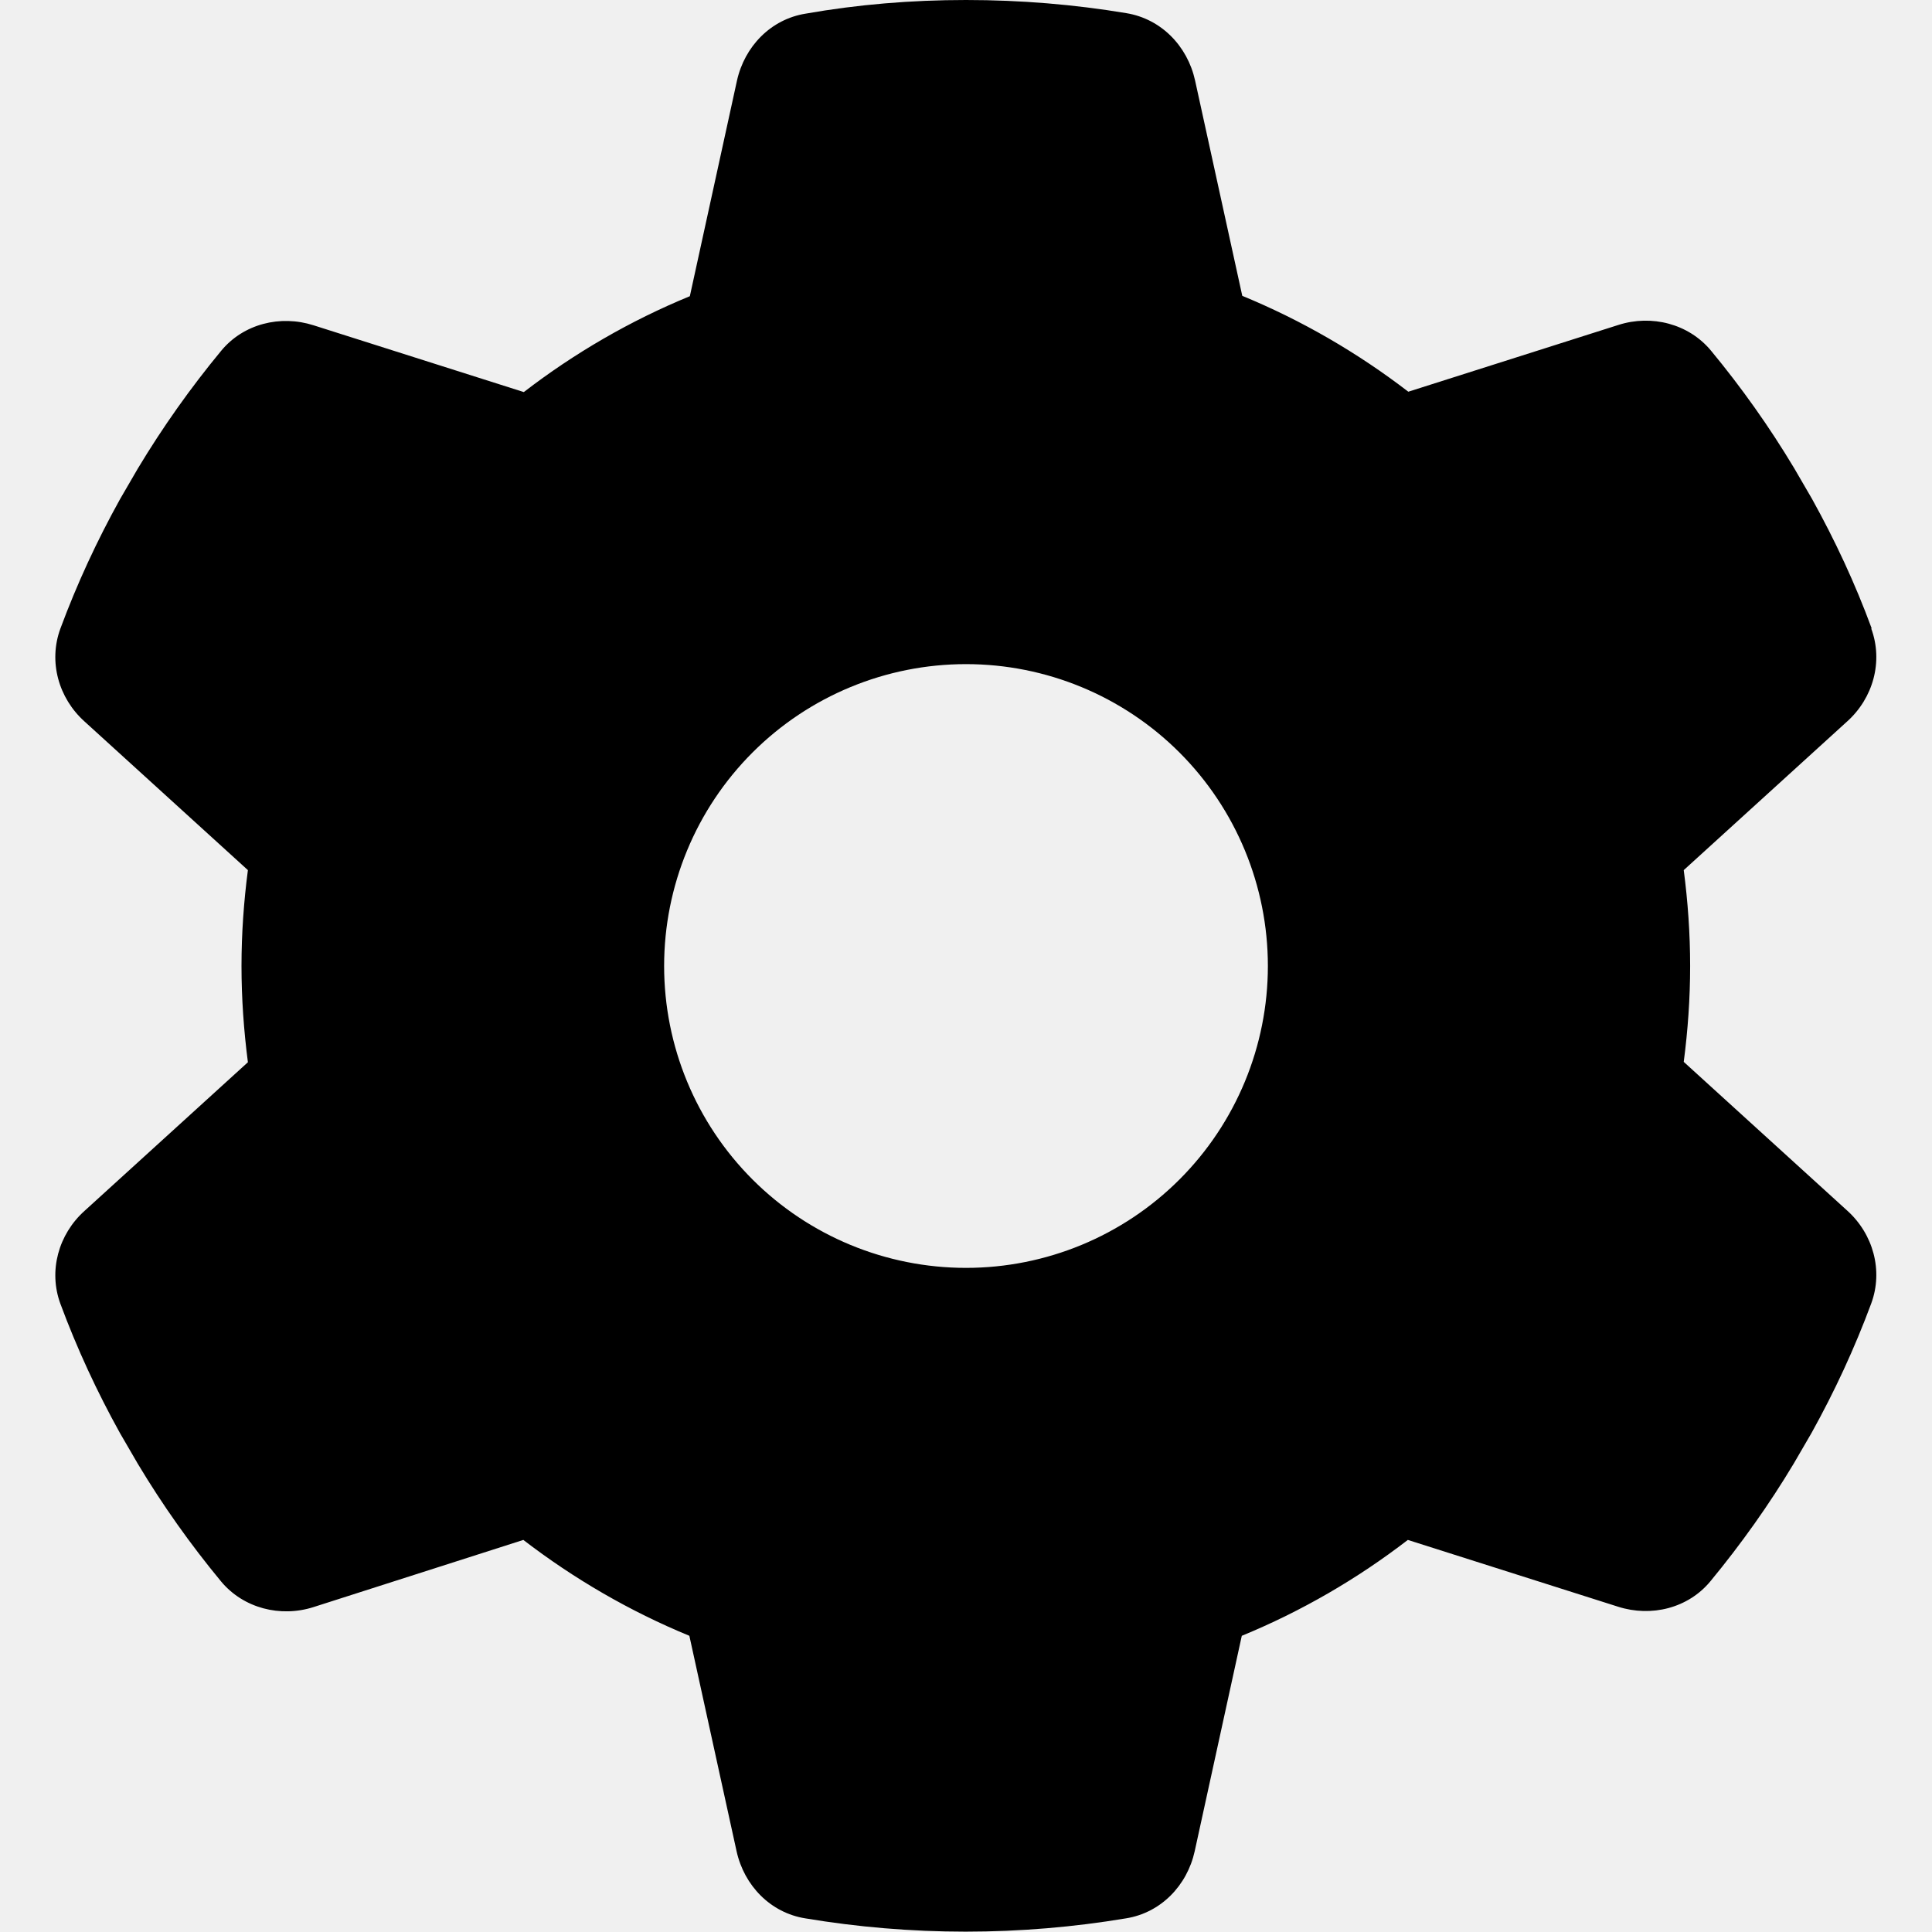
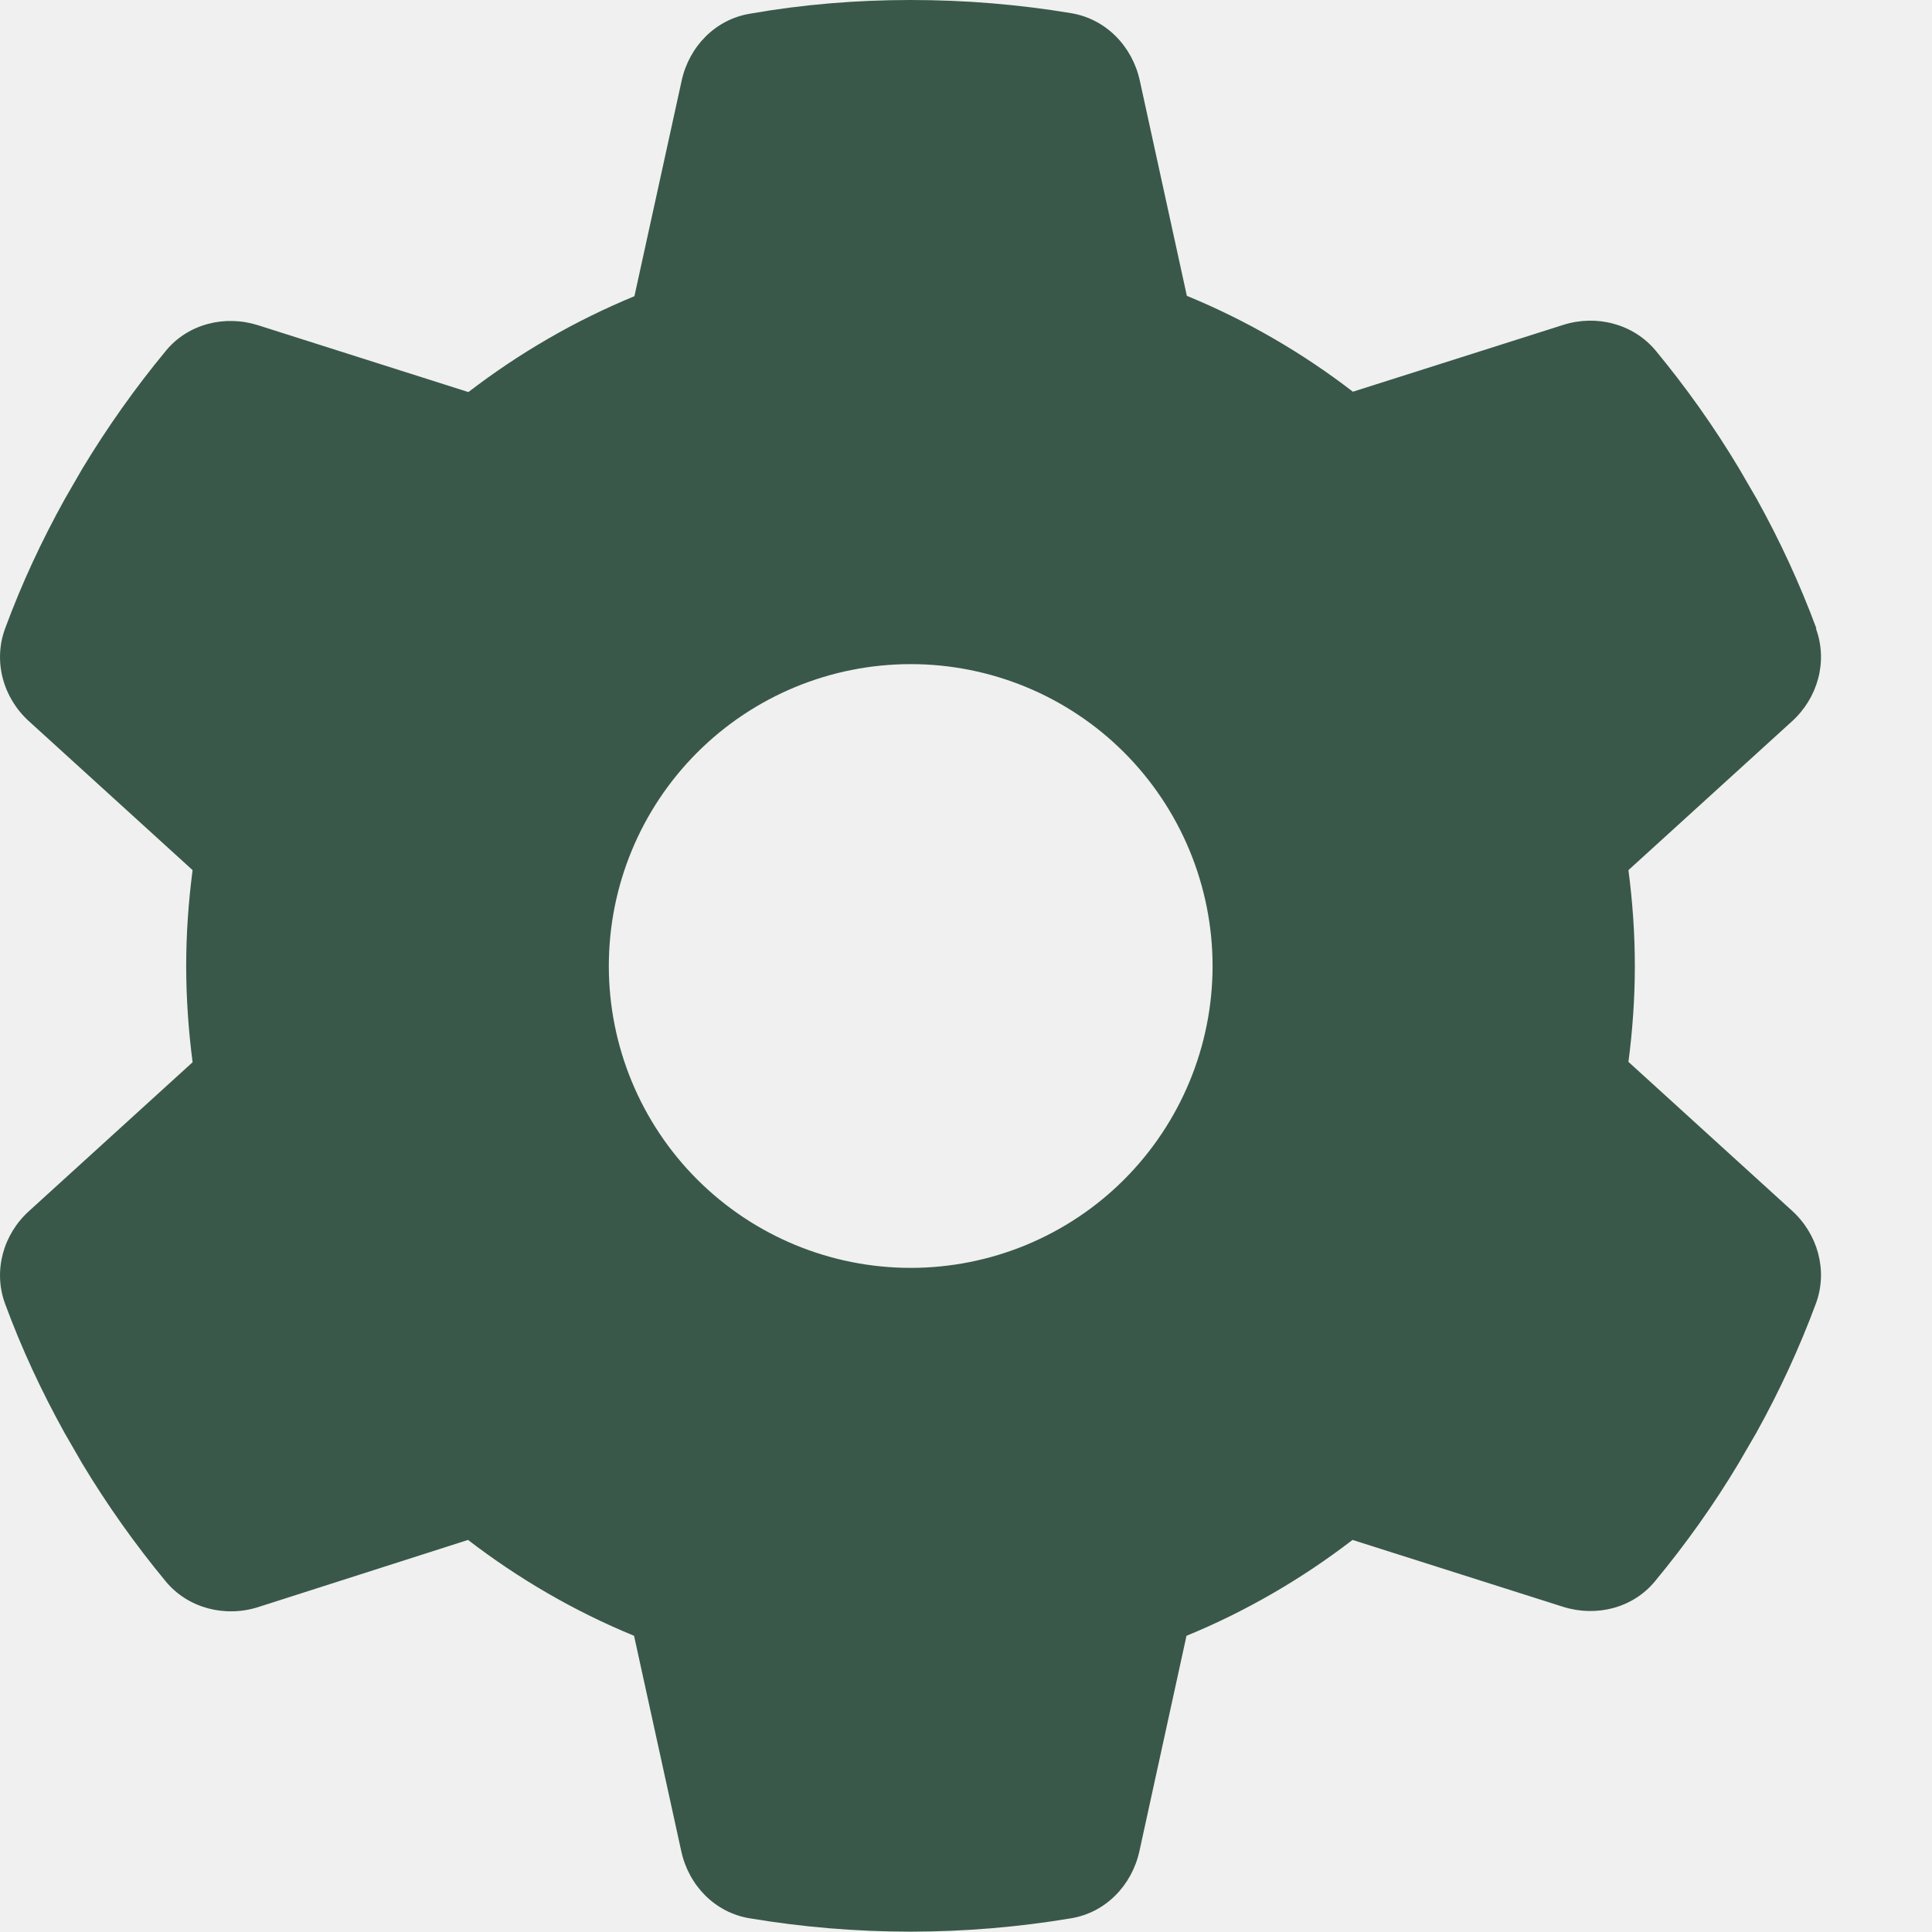
<svg xmlns="http://www.w3.org/2000/svg" width="16" height="16" viewBox="0 0 16 16" fill="none">
-   <g clip-path="url(#clip0_197_54)">
-     <path d="M15.497 5.206C15.597 5.478 15.513 5.781 15.297 5.975L13.944 7.206C13.978 7.466 13.997 7.731 13.997 8C13.997 8.269 13.978 8.534 13.944 8.794L15.297 10.025C15.513 10.219 15.597 10.522 15.497 10.794C15.359 11.166 15.194 11.522 15.003 11.866L14.856 12.119C14.65 12.463 14.419 12.787 14.166 13.094C13.981 13.319 13.675 13.394 13.4 13.306L11.659 12.753C11.241 13.075 10.778 13.344 10.284 13.547L9.894 15.331C9.831 15.616 9.613 15.841 9.325 15.887C8.894 15.959 8.45 15.997 7.997 15.997C7.544 15.997 7.1 15.959 6.669 15.887C6.381 15.841 6.163 15.616 6.1 15.331L5.709 13.547C5.216 13.344 4.753 13.075 4.334 12.753L2.597 13.309C2.322 13.397 2.016 13.319 1.831 13.097C1.578 12.791 1.347 12.466 1.141 12.122L0.994 11.869C0.803 11.525 0.638 11.169 0.5 10.797C0.4 10.525 0.484 10.222 0.7 10.028L2.053 8.797C2.019 8.534 2 8.269 2 8C2 7.731 2.019 7.466 2.053 7.206L0.7 5.975C0.484 5.781 0.4 5.478 0.5 5.206C0.638 4.834 0.803 4.478 0.994 4.134L1.141 3.881C1.347 3.538 1.578 3.212 1.831 2.906C2.016 2.681 2.322 2.606 2.597 2.694L4.338 3.247C4.756 2.925 5.219 2.656 5.713 2.453L6.103 0.669C6.166 0.384 6.384 0.159 6.672 0.113C7.103 0.037 7.547 0 8 0C8.453 0 8.897 0.037 9.328 0.109C9.616 0.156 9.834 0.381 9.897 0.666L10.288 2.45C10.781 2.653 11.244 2.922 11.663 3.244L13.403 2.691C13.678 2.603 13.984 2.681 14.169 2.903C14.422 3.209 14.653 3.534 14.859 3.878L15.006 4.131C15.197 4.475 15.363 4.831 15.5 5.203L15.497 5.206ZM8 10.5C8.663 10.5 9.299 10.237 9.768 9.768C10.237 9.299 10.5 8.663 10.5 8C10.5 7.337 10.237 6.701 9.768 6.232C9.299 5.763 8.663 5.5 8 5.5C7.337 5.5 6.701 5.763 6.232 6.232C5.763 6.701 5.5 7.337 5.5 8C5.5 8.663 5.763 9.299 6.232 9.768C6.701 10.237 7.337 10.5 8 10.5Z" fill="black" />
-   </g>
-   <defs>
-     <clipPath id="clip0_197_54">
-       <path d="M0 0H16V16H0V0Z" fill="white" />
-     </clipPath>
-   </defs>
+   <path d="M15.039 5.206C15.139 5.478 15.054 5.781 14.839 5.975L13.486 7.206C13.52 7.466 13.539 7.731 13.539 8C13.539 8.269 13.52 8.534 13.486 8.794L14.839 10.025C15.054 10.219 15.139 10.522 15.039 10.794C14.901 11.166 14.736 11.522 14.545 11.866L14.398 12.119C14.192 12.463 13.961 12.787 13.707 13.094C13.523 13.319 13.217 13.394 12.942 13.306L11.201 12.753C10.782 13.075 10.32 13.344 9.826 13.547L9.436 15.331C9.373 15.616 9.154 15.841 8.867 15.887C8.436 15.959 7.992 15.997 7.539 15.997C7.086 15.997 6.642 15.959 6.211 15.887C5.923 15.841 5.704 15.616 5.642 15.331L5.251 13.547C4.757 13.344 4.295 13.075 3.876 12.753L2.139 13.309C1.864 13.397 1.557 13.319 1.373 13.097C1.12 12.791 0.889 12.466 0.682 12.122L0.536 11.869C0.345 11.525 0.179 11.169 0.042 10.797C-0.058 10.525 0.026 10.222 0.242 10.028L1.595 8.797C1.561 8.534 1.542 8.269 1.542 8C1.542 7.731 1.561 7.466 1.595 7.206L0.242 5.975C0.026 5.781 -0.058 5.478 0.042 5.206C0.179 4.834 0.345 4.478 0.536 4.134L0.682 3.881C0.889 3.538 1.12 3.212 1.373 2.906C1.557 2.681 1.864 2.606 2.139 2.694L3.879 3.247C4.298 2.925 4.761 2.656 5.254 2.453L5.645 0.669C5.707 0.384 5.926 0.159 6.214 0.113C6.645 0.037 7.089 0 7.542 0C7.995 0 8.439 0.037 8.87 0.109C9.157 0.156 9.376 0.381 9.439 0.666L9.829 2.45C10.323 2.653 10.786 2.922 11.204 3.244L12.945 2.691C13.22 2.603 13.526 2.681 13.711 2.903C13.964 3.209 14.195 3.534 14.401 3.878L14.548 4.131C14.739 4.475 14.904 4.831 15.042 5.203L15.039 5.206ZM7.542 10.5C8.205 10.5 8.841 10.237 9.31 9.768C9.778 9.299 10.042 8.663 10.042 8C10.042 7.337 9.778 6.701 9.31 6.232C8.841 5.763 8.205 5.5 7.542 5.5C6.879 5.5 6.243 5.763 5.774 6.232C5.305 6.701 5.042 7.337 5.042 8C5.042 8.663 5.305 9.299 5.774 9.768C6.243 10.237 6.879 10.5 7.542 10.5Z" fill="#395849" />
</svg>
